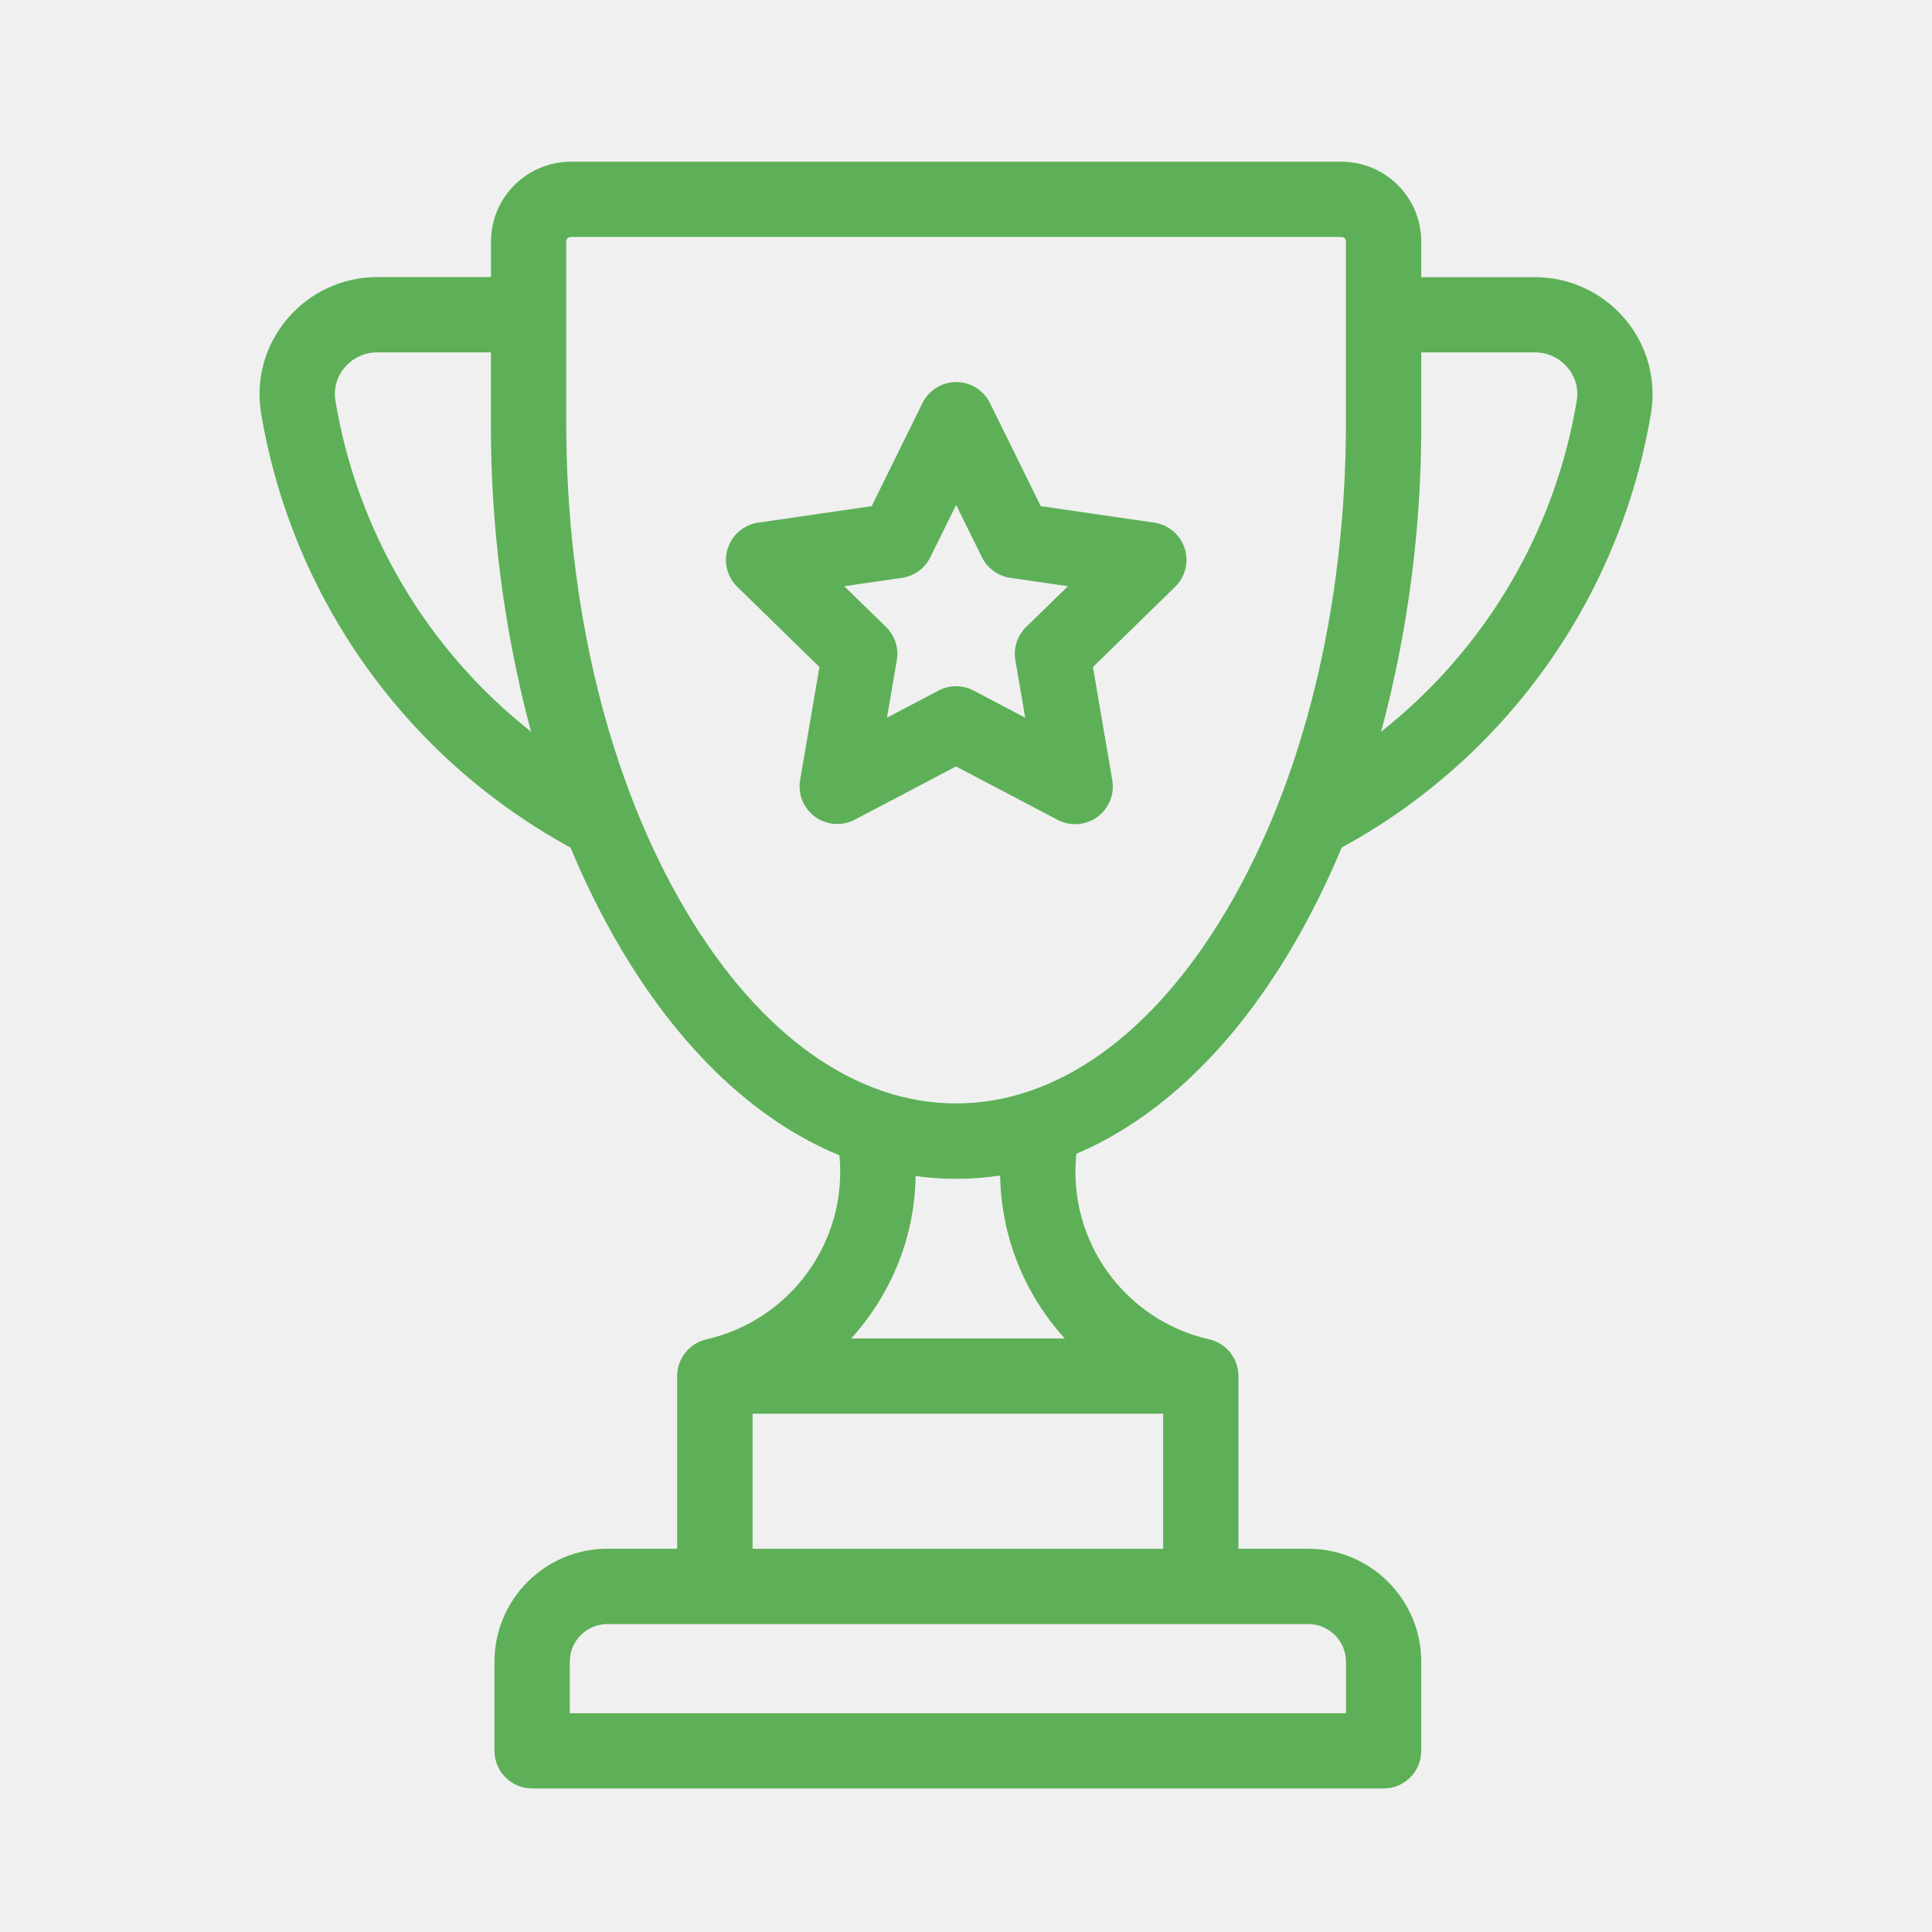
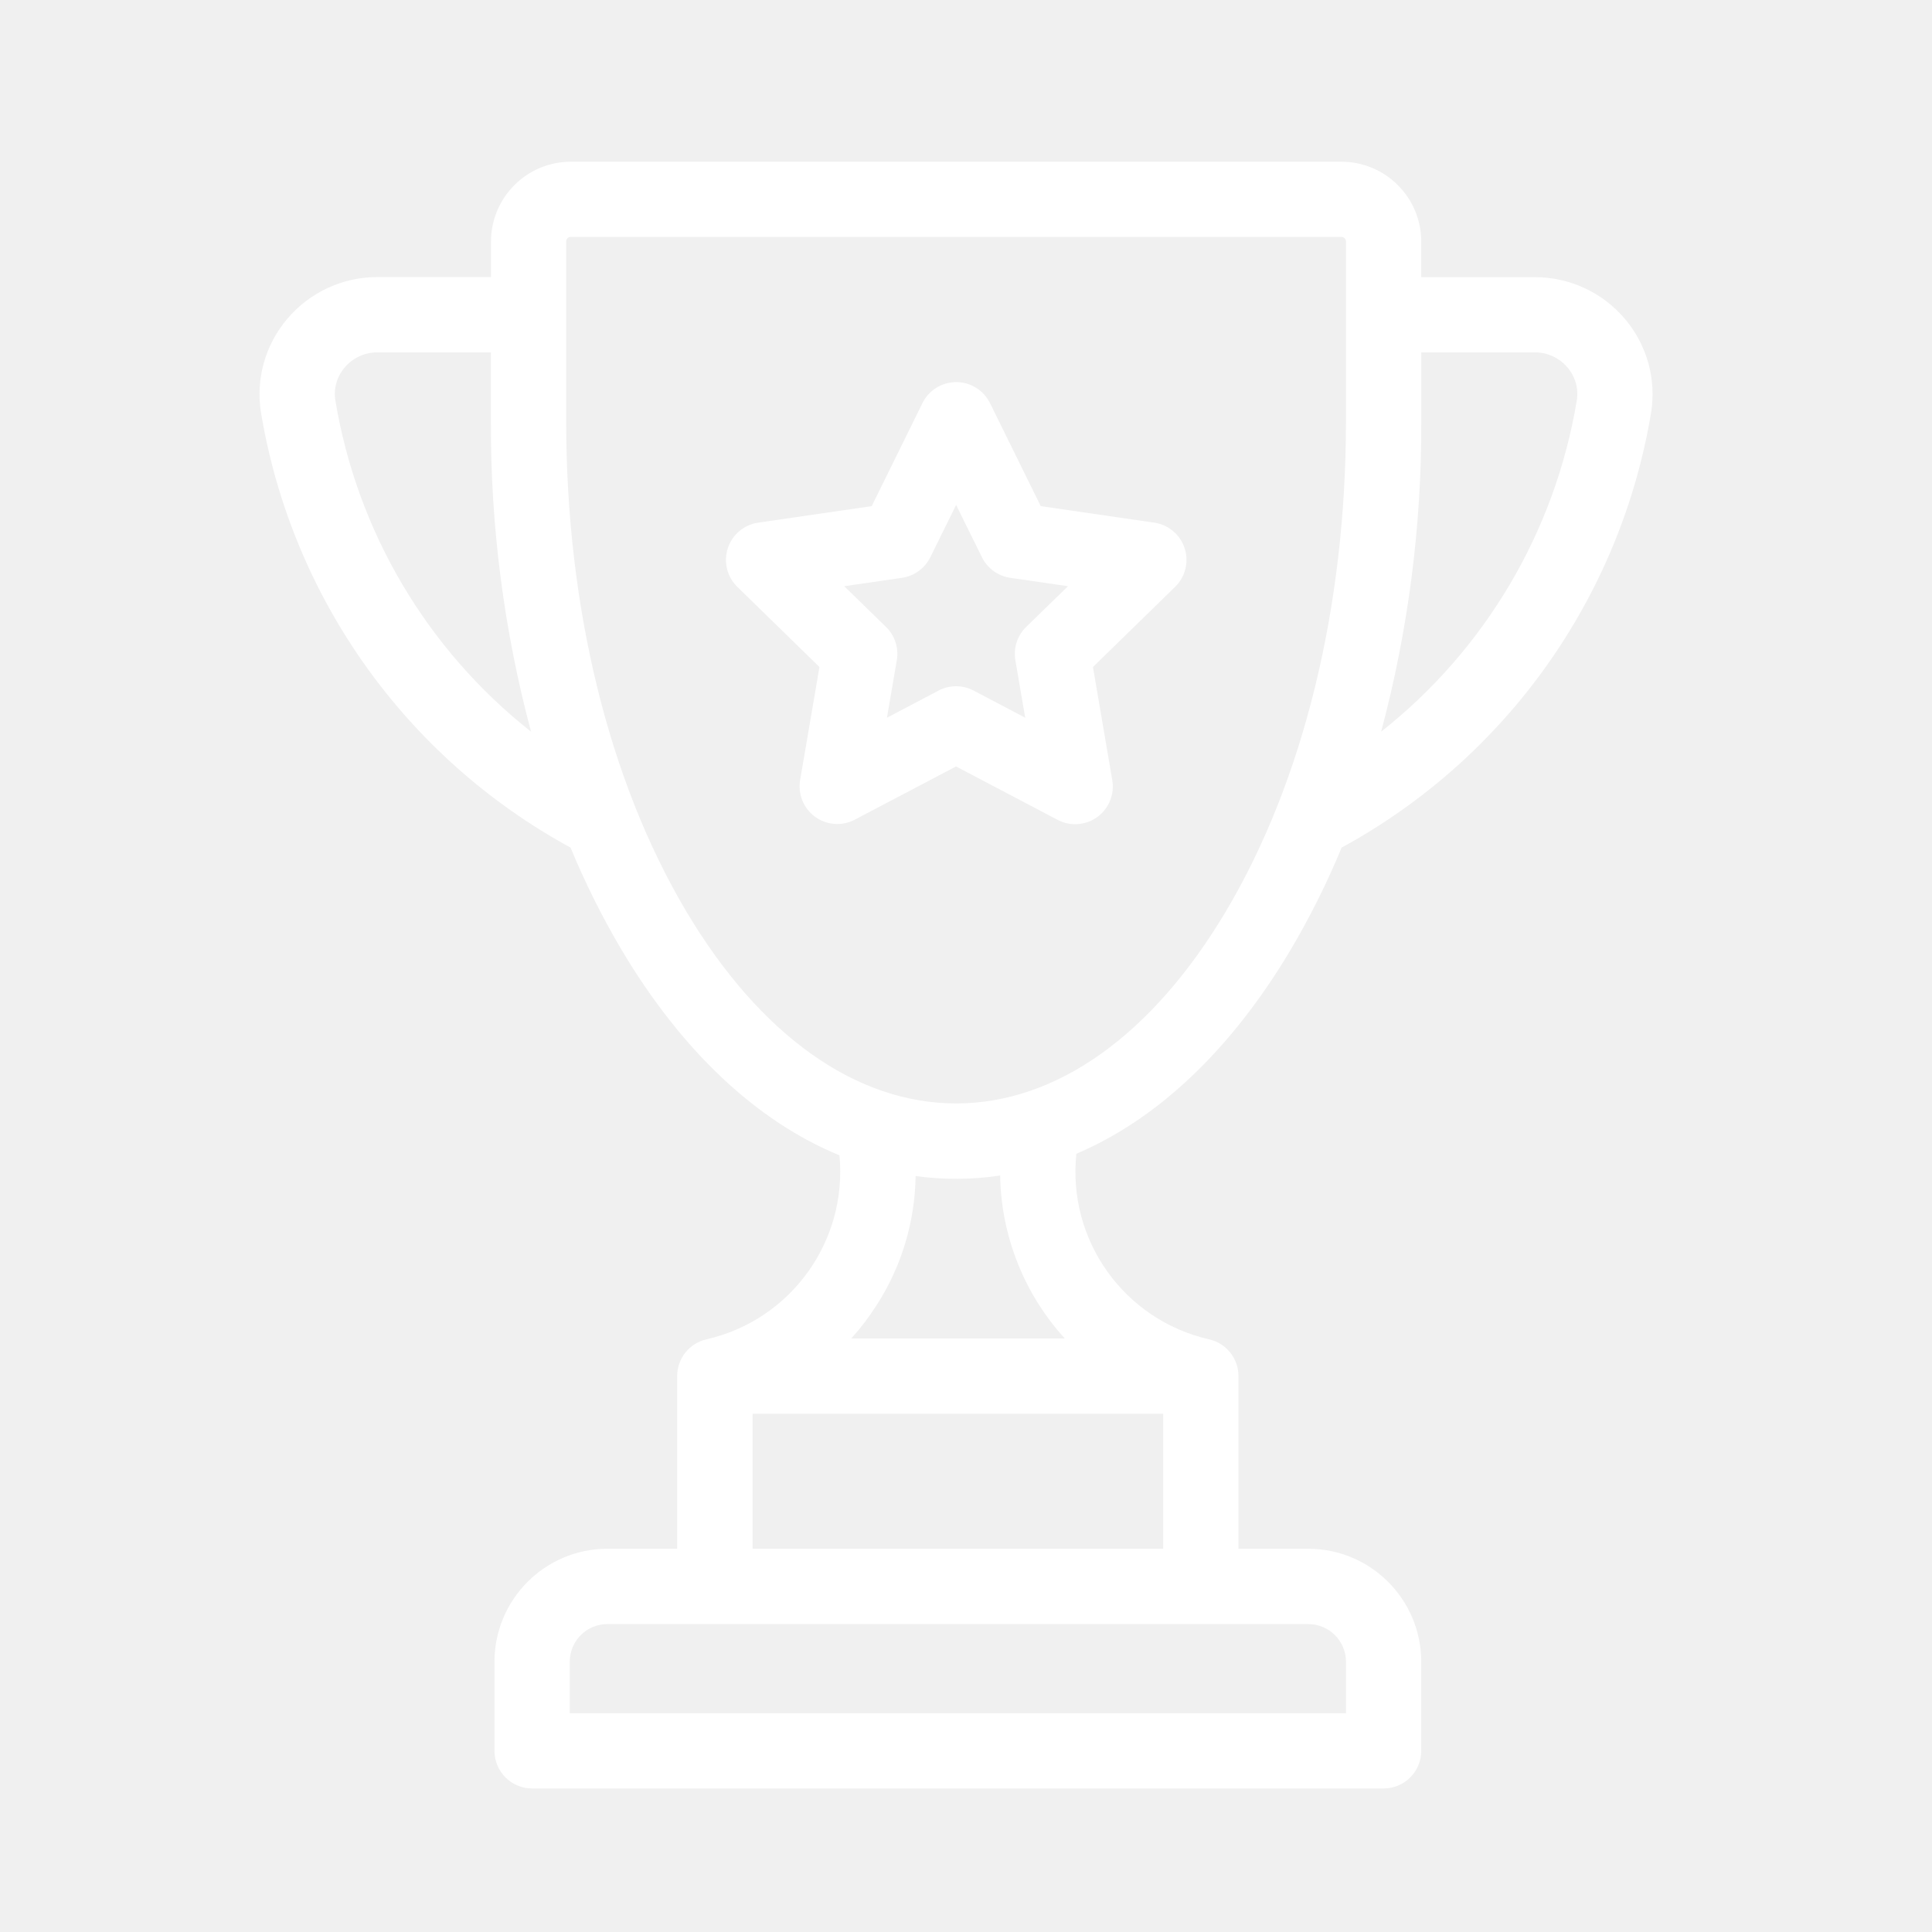
<svg xmlns="http://www.w3.org/2000/svg" width="80" height="80" viewBox="0 0 80 80">
  <defs>
    <clipPath id="clip-path">
      <circle id="Ellipse_9" data-name="Ellipse 9" cx="40" cy="40" r="40" transform="translate(56 24)" fill="#fff" stroke="#707070" stroke-width="1" />
    </clipPath>
  </defs>
-   <g id="Group_32" data-name="Group 32" transform="translate(-1248 8904)">
-     <g id="Mask_Group_20" data-name="Mask Group 20" transform="translate(1192 -8928)" clip-path="url(#clip-path)">
+   <g id="all-games-icon" transform="translate(-840 9227)">
+     <g id="Mask_Group_20" data-name="Mask Group 20" transform="translate(784 -9251)" clip-path="url(#clip-path)">
      <g id="trophy" transform="translate(61 30.697)">
        <g id="Group_29" data-name="Group 29" transform="translate(5.748)">
          <g id="Group_28" data-name="Group 28">
-             <path id="Path_159" data-name="Path 159" d="M62.277,6.5a4.874,4.874,0,0,0-3.719-1.72H53.851V3.3a3.308,3.308,0,0,0-3.3-3.3H18.631a3.308,3.308,0,0,0-3.3,3.3V4.776H10.62A4.874,4.874,0,0,0,6.9,6.5a4.815,4.815,0,0,0-1.091,3.9A25.224,25.224,0,0,0,18.625,28.4a33.263,33.263,0,0,0,2.106,4.222c2.5,4.207,5.608,7.114,9.029,8.52a7.121,7.121,0,0,1-5.5,7.618l-.02.006a1.558,1.558,0,0,0-1.2,1.515v7.152H20.152a4.682,4.682,0,0,0-4.677,4.677V65.8a1.559,1.559,0,0,0,1.559,1.559H52.292A1.559,1.559,0,0,0,53.851,65.8V62.111a4.682,4.682,0,0,0-4.677-4.677H46.282V50.282a1.558,1.558,0,0,0-1.2-1.516l-.019-.005a7.115,7.115,0,0,1-5.493-7.683c3.361-1.429,6.415-4.31,8.878-8.455A33.279,33.279,0,0,0,50.554,28.4,25.225,25.225,0,0,0,63.368,10.393,4.814,4.814,0,0,0,62.277,6.5ZM8.888,9.893a1.68,1.68,0,0,1,.388-1.377,1.761,1.761,0,0,1,1.344-.622h4.707v2.868A48.989,48.989,0,0,0,16.989,23.6,22.078,22.078,0,0,1,8.888,9.893Zm40.287,50.66a1.561,1.561,0,0,1,1.559,1.559v2.132H18.593V62.111a1.561,1.561,0,0,1,1.559-1.559Zm-6.011-8.711v5.593h-17V51.841ZM30.252,48.723A10.322,10.322,0,0,0,31.3,47.347,10.142,10.142,0,0,0,32.914,42a12.224,12.224,0,0,0,3.5-.021,10.263,10.263,0,0,0,2.677,6.748H30.252Zm20.481-37.96c0,7.681-1.764,14.879-4.966,20.268-3.051,5.135-7.021,7.963-11.177,7.963s-8.127-2.828-11.179-7.963c-3.2-5.389-4.966-12.587-4.966-20.268V3.3a.186.186,0,0,1,.186-.186H50.547a.186.186,0,0,1,.186.186Zm9.557-.87A22.079,22.079,0,0,1,52.19,23.6a48.992,48.992,0,0,0,1.662-12.838V7.894h4.707a1.761,1.761,0,0,1,1.344.622A1.68,1.68,0,0,1,60.29,9.893Z" transform="translate(-5.748)" fill="#5db057" />
+             <path id="Path_159" data-name="Path 159" d="M62.277,6.5a4.874,4.874,0,0,0-3.719-1.72H53.851V3.3a3.308,3.308,0,0,0-3.3-3.3H18.631a3.308,3.308,0,0,0-3.3,3.3V4.776H10.62A4.874,4.874,0,0,0,6.9,6.5a4.815,4.815,0,0,0-1.091,3.9A25.224,25.224,0,0,0,18.625,28.4a33.263,33.263,0,0,0,2.106,4.222c2.5,4.207,5.608,7.114,9.029,8.52a7.121,7.121,0,0,1-5.5,7.618l-.02.006a1.558,1.558,0,0,0-1.2,1.515v7.152H20.152a4.682,4.682,0,0,0-4.677,4.677V65.8a1.559,1.559,0,0,0,1.559,1.559H52.292A1.559,1.559,0,0,0,53.851,65.8V62.111a4.682,4.682,0,0,0-4.677-4.677H46.282V50.282a1.558,1.558,0,0,0-1.2-1.516l-.019-.005a7.115,7.115,0,0,1-5.493-7.683c3.361-1.429,6.415-4.31,8.878-8.455A33.279,33.279,0,0,0,50.554,28.4,25.225,25.225,0,0,0,63.368,10.393,4.814,4.814,0,0,0,62.277,6.5ZM8.888,9.893a1.68,1.68,0,0,1,.388-1.377,1.761,1.761,0,0,1,1.344-.622h4.707v2.868A48.989,48.989,0,0,0,16.989,23.6,22.078,22.078,0,0,1,8.888,9.893Zm40.287,50.66a1.561,1.561,0,0,1,1.559,1.559v2.132H18.593V62.111a1.561,1.561,0,0,1,1.559-1.559Zm-6.011-8.711v5.593h-17V51.841ZM30.252,48.723A10.322,10.322,0,0,0,31.3,47.347,10.142,10.142,0,0,0,32.914,42a12.224,12.224,0,0,0,3.5-.021,10.263,10.263,0,0,0,2.677,6.748H30.252Zm20.481-37.96c0,7.681-1.764,14.879-4.966,20.268-3.051,5.135-7.021,7.963-11.177,7.963s-8.127-2.828-11.179-7.963c-3.2-5.389-4.966-12.587-4.966-20.268V3.3a.186.186,0,0,1,.186-.186H50.547a.186.186,0,0,1,.186.186Zm9.557-.87A22.079,22.079,0,0,1,52.19,23.6a48.992,48.992,0,0,0,1.662-12.838V7.894h4.707a1.761,1.761,0,0,1,1.344.622A1.68,1.68,0,0,1,60.29,9.893Z" transform="translate(-5.748)" fill="#fff" />
          </g>
        </g>
        <g id="Group_31" data-name="Group 31" transform="translate(25.048 9.129)">
          <g id="Group_30" data-name="Group 30">
-             <path id="Path_160" data-name="Path 160" d="M47.675,17.719a1.56,1.56,0,0,0-1.259-1.061l-4.7-.684-2.1-4.263a1.559,1.559,0,0,0-2.8,0l-2.1,4.263-4.7.684a1.559,1.559,0,0,0-.864,2.659l3.4,3.318-.8,4.685A1.559,1.559,0,0,0,34,28.965l4.208-2.212,4.208,2.212a1.559,1.559,0,0,0,2.262-1.644l-.8-4.685,3.4-3.318A1.559,1.559,0,0,0,47.675,17.719Zm-6.562,3.256a1.559,1.559,0,0,0-.448,1.38l.408,2.38-2.137-1.124a1.56,1.56,0,0,0-1.451,0l-2.137,1.124.408-2.38a1.559,1.559,0,0,0-.448-1.38l-1.729-1.685,2.39-.347a1.559,1.559,0,0,0,1.174-.853l1.069-2.165,1.069,2.165a1.559,1.559,0,0,0,1.174.853l2.389.347Z" transform="translate(-28.669 -10.842)" fill="#5db057" />
+             <path id="Path_160" data-name="Path 160" d="M47.675,17.719a1.56,1.56,0,0,0-1.259-1.061l-4.7-.684-2.1-4.263a1.559,1.559,0,0,0-2.8,0l-2.1,4.263-4.7.684a1.559,1.559,0,0,0-.864,2.659l3.4,3.318-.8,4.685A1.559,1.559,0,0,0,34,28.965l4.208-2.212,4.208,2.212a1.559,1.559,0,0,0,2.262-1.644l-.8-4.685,3.4-3.318A1.559,1.559,0,0,0,47.675,17.719Zm-6.562,3.256a1.559,1.559,0,0,0-.448,1.38l.408,2.38-2.137-1.124a1.56,1.56,0,0,0-1.451,0l-2.137,1.124.408-2.38a1.559,1.559,0,0,0-.448-1.38l-1.729-1.685,2.39-.347a1.559,1.559,0,0,0,1.174-.853l1.069-2.165,1.069,2.165a1.559,1.559,0,0,0,1.174.853l2.389.347Z" transform="translate(-28.669 -10.842)" fill="#fff" />
          </g>
        </g>
      </g>
    </g>
-     <rect id="Rectangle_211" data-name="Rectangle 211" width="80" height="80" transform="translate(1248 -8904)" fill="none" />
+     <rect id="Rectangle_211" data-name="Rectangle 211" width="80" height="80" transform="translate(840 -9227)" fill="none" />
  </g>
</svg>
